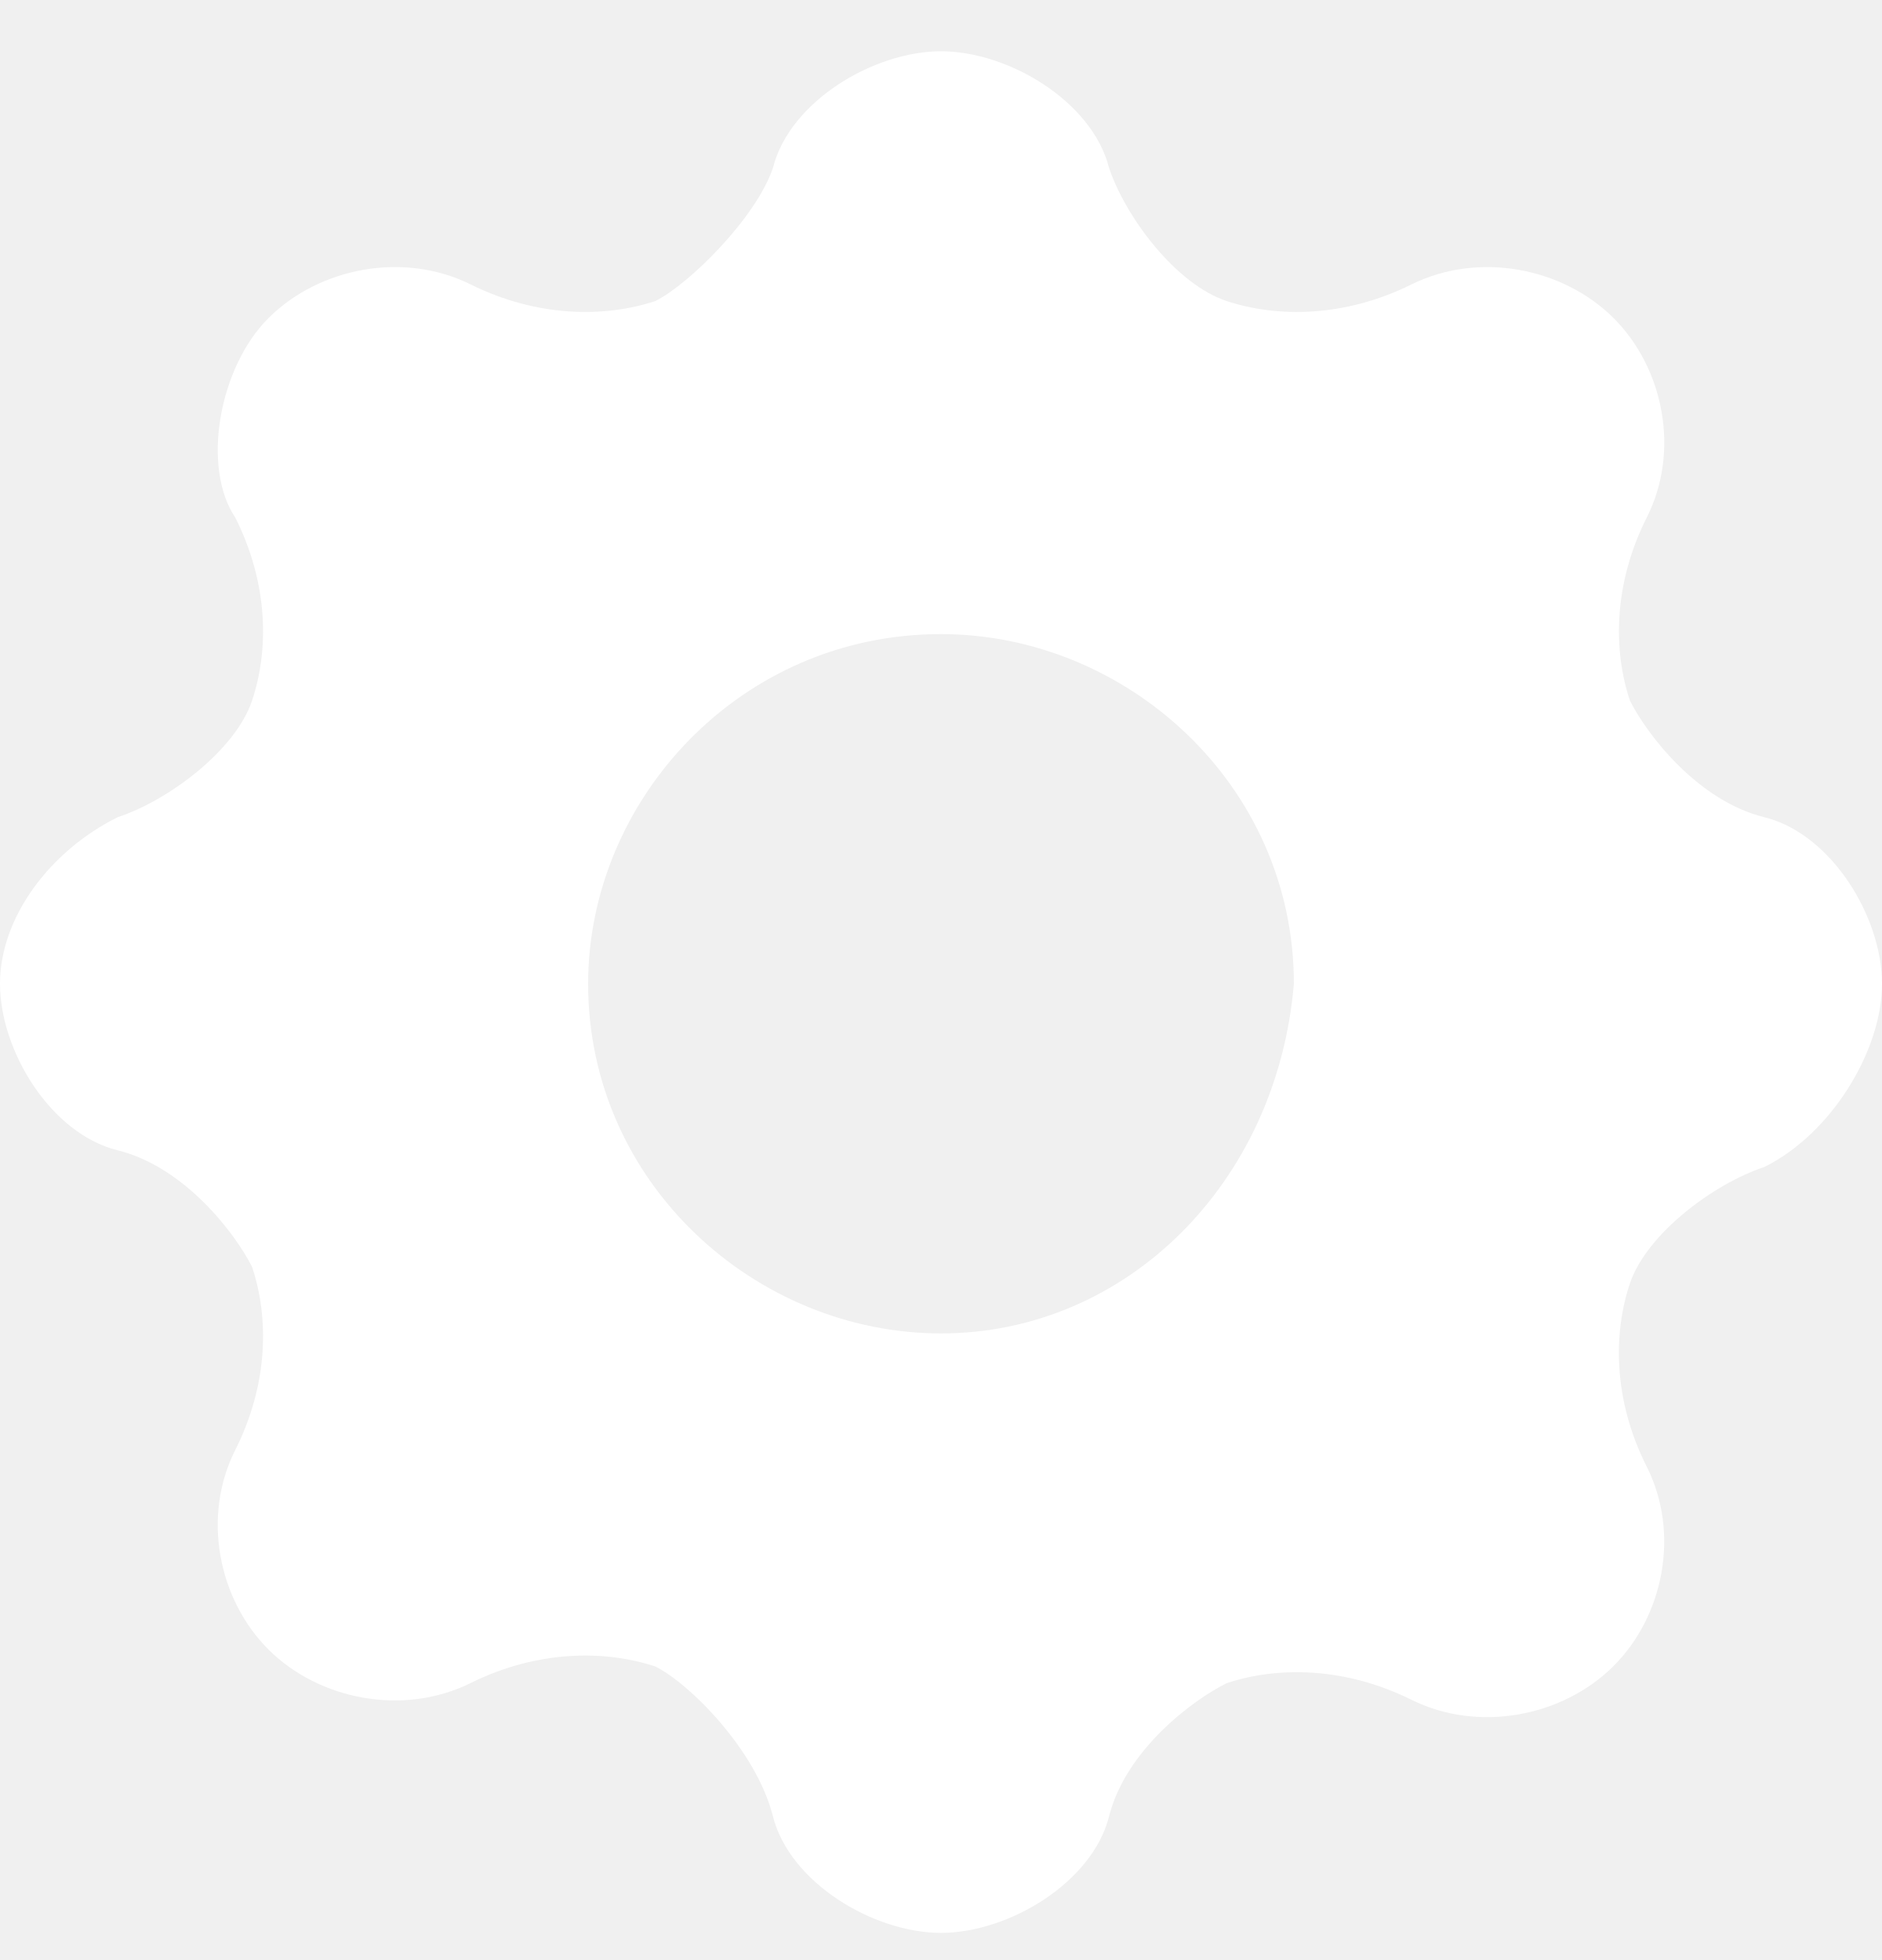
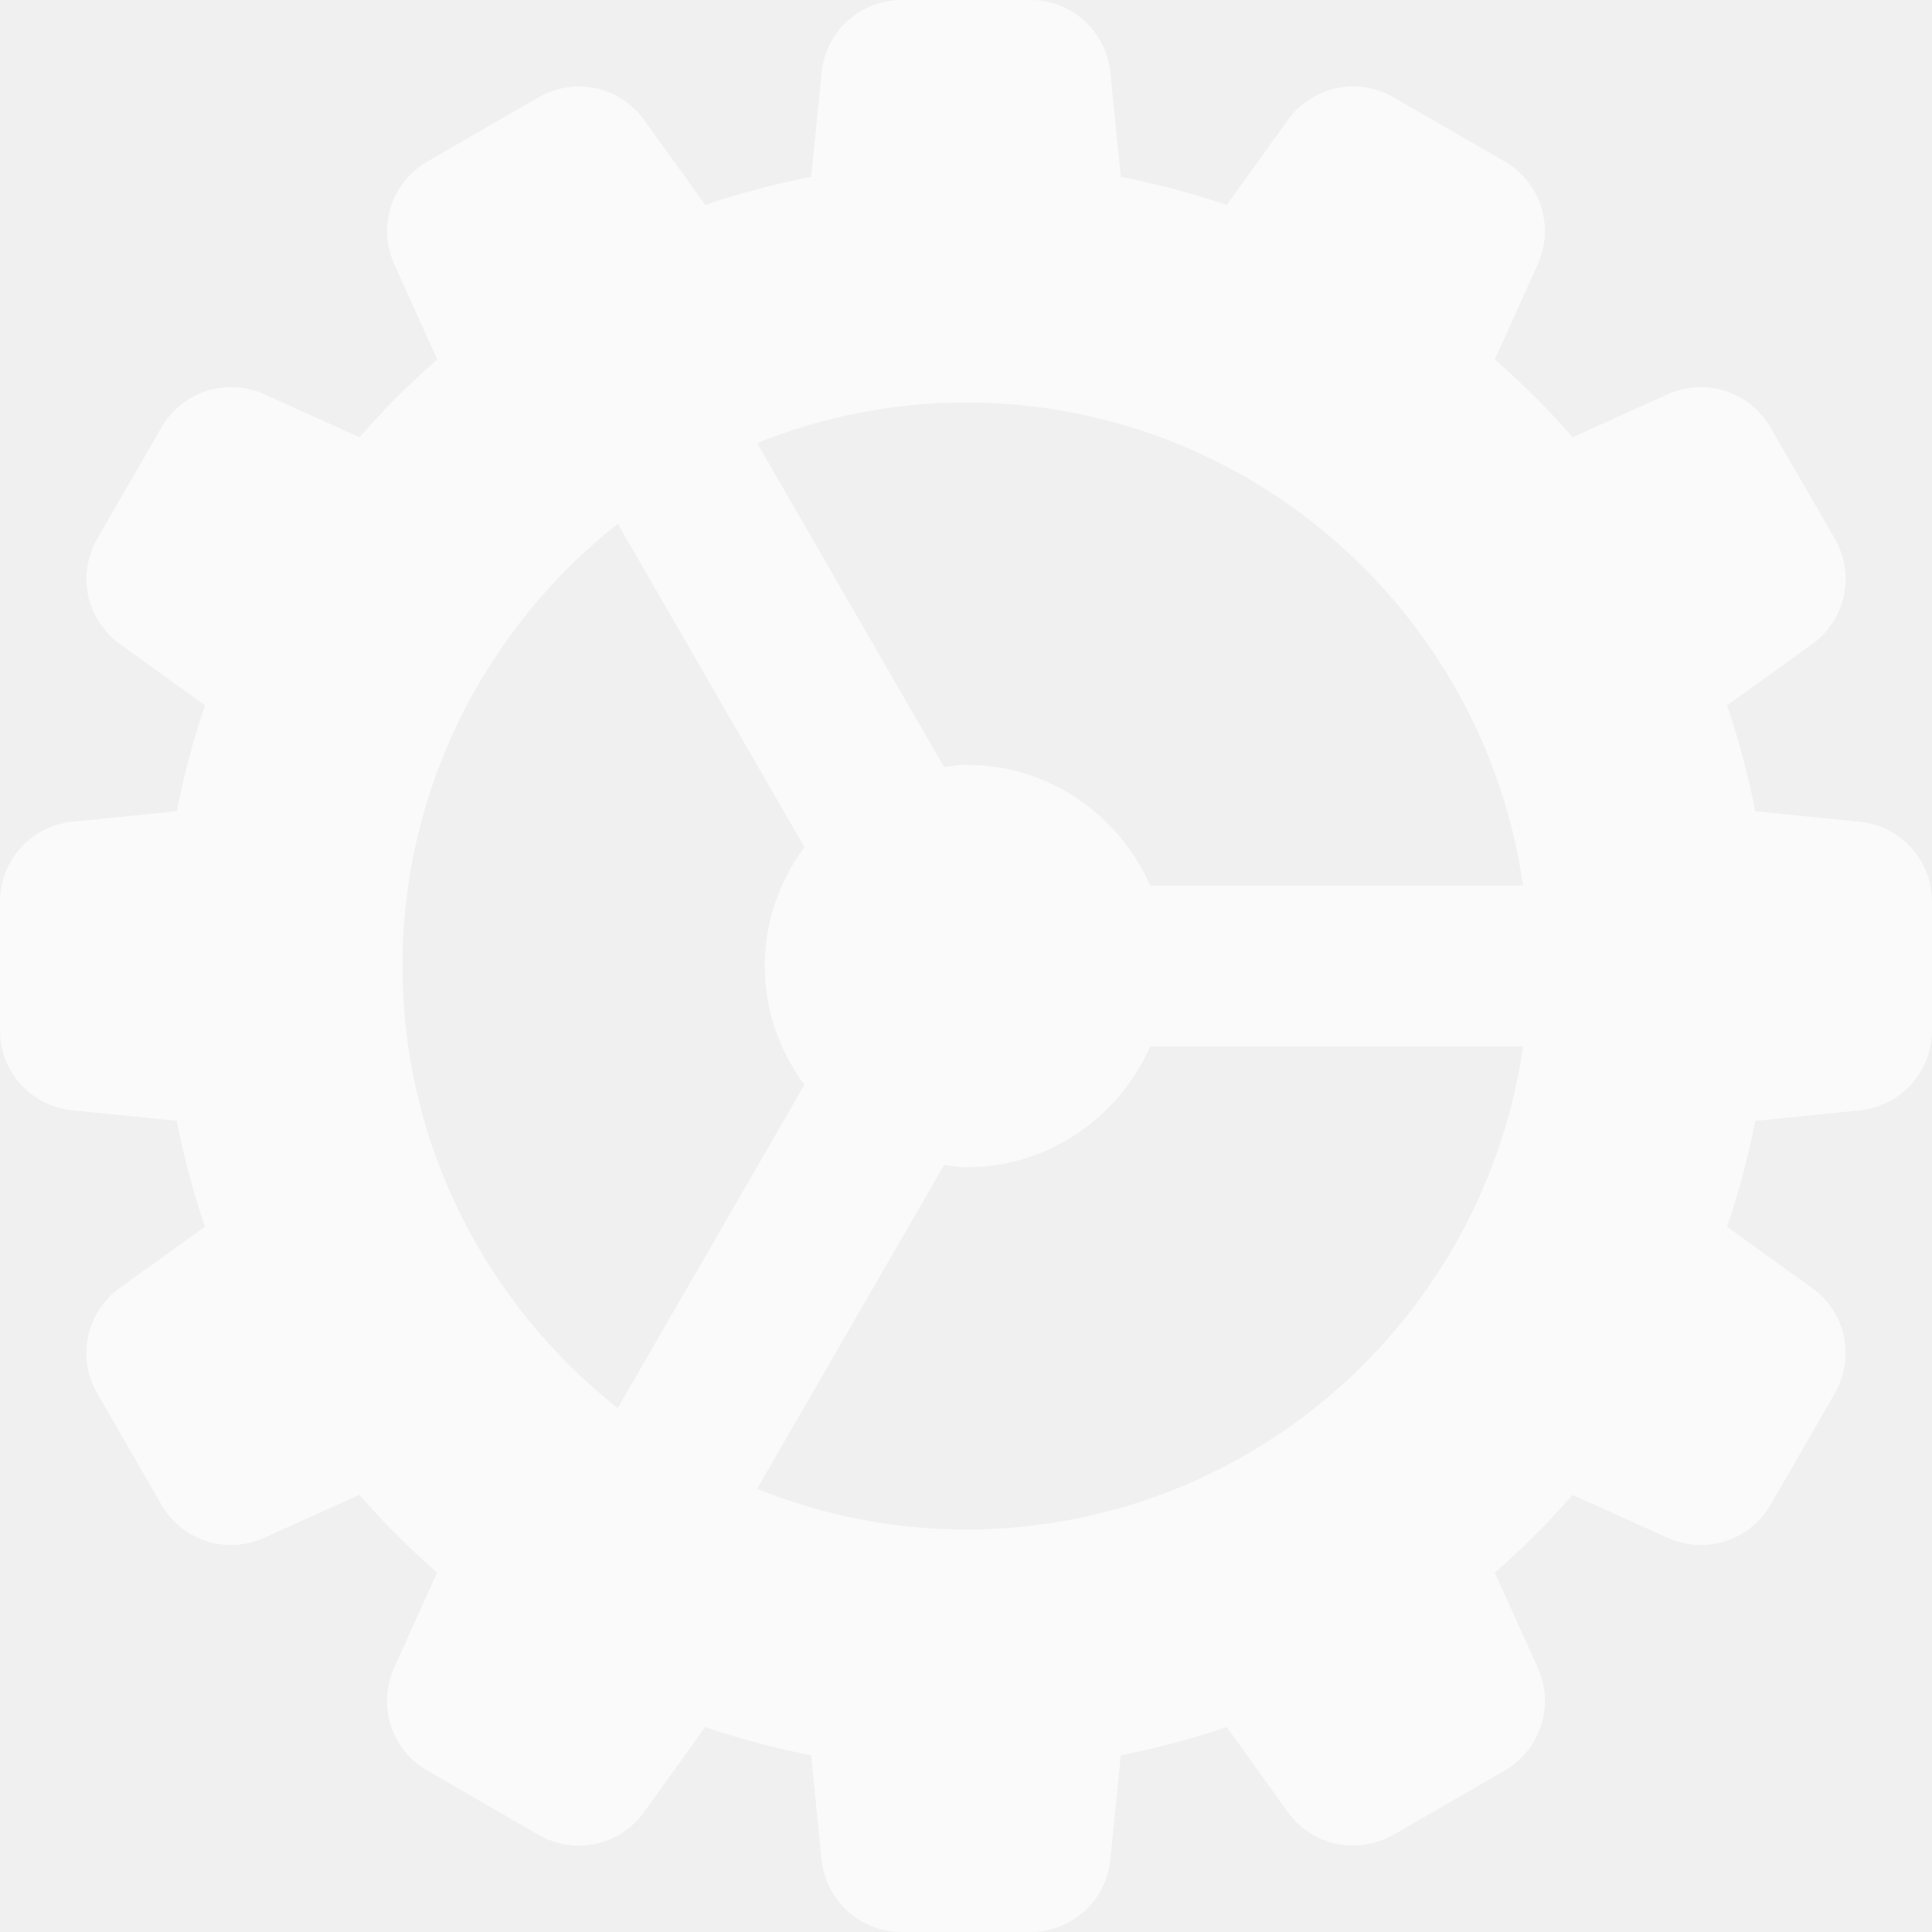
- <svg xmlns="http://www.w3.org/2000/svg" width="24" height="25" viewBox="0 0 24 25" fill="none">
-   <path d="M24 12.548C24 11.698 23.357 10.636 22.5 10.424C21.643 10.212 21 9.362 20.786 8.938C20.572 8.3 20.572 7.451 21 6.601C21.429 5.752 21.215 4.69 20.572 4.052C19.929 3.415 18.858 3.203 18 3.628C17.143 4.052 16.286 4.052 15.643 3.84C15 3.627 14.357 2.778 14.143 2.141C13.928 1.291 12.857 0.654 12 0.654C11.143 0.654 10.071 1.292 9.857 2.141C9.643 2.778 8.786 3.627 8.357 3.84C7.714 4.052 6.857 4.052 6 3.627C5.143 3.203 4.072 3.415 3.429 4.052C2.786 4.689 2.571 5.964 3 6.601C3.428 7.451 3.428 8.3 3.214 8.937C3 9.575 2.143 10.212 1.5 10.424C0.643 10.849 0 11.698 0 12.548C0 13.398 0.643 14.46 1.5 14.672C2.357 14.884 3 15.734 3.214 16.158C3.428 16.796 3.428 17.645 3 18.495C2.571 19.345 2.785 20.406 3.428 21.044C4.071 21.681 5.142 21.893 6 21.468C6.857 21.044 7.714 21.044 8.357 21.256C8.786 21.469 9.643 22.318 9.857 23.168C10.072 24.017 11.143 24.654 12 24.654C12.857 24.654 13.929 24.017 14.143 23.168C14.357 22.318 15.214 21.681 15.643 21.469C16.285 21.256 17.142 21.256 18 21.681C18.857 22.106 19.928 21.894 20.571 21.256C21.214 20.619 21.428 19.557 21 18.708C20.571 17.858 20.571 17.009 20.785 16.371C21 15.734 21.857 15.097 22.5 14.885C23.357 14.46 24 13.398 24 12.548ZM12 17.008C9.643 17.008 7.5 15.097 7.5 12.548C7.5 10.212 9.428 8.088 12 8.088C14.357 8.088 16.5 10 16.5 12.548C16.285 15.097 14.357 17.008 12 17.008Z" fill="white" />
+ <svg xmlns="http://www.w3.org/2000/svg" width="24" height="24" viewBox="0 0 24 24" fill="none">
+   <path d="M23.1 10.208L21.804 10.078C21.717 9.629 21.599 9.188 21.454 8.762L22.51 8.003C22.928 7.702 23.05 7.138 22.792 6.691L21.994 5.31C21.737 4.864 21.188 4.687 20.717 4.898L19.535 5.432C19.236 5.089 18.912 4.765 18.569 4.466L19.103 3.283C19.314 2.813 19.137 2.264 18.691 2.006L17.31 1.209C16.862 0.951 16.299 1.073 15.998 1.491L15.239 2.547C14.813 2.401 14.372 2.284 13.923 2.197L13.793 0.901C13.741 0.387 13.313 0 12.797 0H11.202C10.686 0 10.258 0.387 10.207 0.9L10.077 2.196C9.628 2.283 9.187 2.401 8.761 2.546L8.002 1.491C7.702 1.073 7.138 0.951 6.69 1.209L5.31 2.006C4.863 2.264 4.686 2.813 4.898 3.284L5.432 4.466C5.088 4.765 4.765 5.088 4.466 5.432L3.283 4.897C2.813 4.686 2.264 4.863 2.006 5.31L1.209 6.69C0.951 7.138 1.073 7.702 1.491 8.002L2.547 8.761C2.401 9.187 2.284 9.628 2.197 10.077L0.901 10.207C0.387 10.259 0 10.687 0 11.203V12.798C0 13.314 0.387 13.742 0.9 13.793L2.196 13.923C2.283 14.372 2.401 14.813 2.546 15.239L1.49 15.998C1.072 16.299 0.95 16.863 1.208 17.31L2.005 18.691C2.263 19.138 2.813 19.316 3.282 19.103L4.464 18.569C4.763 18.912 5.087 19.236 5.43 19.535L4.896 20.718C4.685 21.188 4.862 21.737 5.308 21.995L6.689 22.792C7.137 23.051 7.701 22.929 8.001 22.51L8.76 21.454C9.186 21.6 9.627 21.717 10.076 21.804L10.206 23.1C10.259 23.613 10.687 24 11.203 24H12.798C13.314 24 13.742 23.613 13.793 23.1L13.923 21.804C14.372 21.717 14.813 21.599 15.239 21.454L15.998 22.51C16.299 22.928 16.861 23.049 17.31 22.792L18.691 21.995C19.137 21.737 19.315 21.188 19.103 20.718L18.569 19.536C18.912 19.237 19.236 18.913 19.535 18.57L20.718 19.104C21.188 19.315 21.738 19.139 21.995 18.692L22.792 17.311C23.05 16.864 22.928 16.3 22.51 15.999L21.454 15.24C21.6 14.814 21.717 14.373 21.804 13.924L23.1 13.794C23.613 13.741 24 13.313 24 12.797V11.202C24 10.687 23.613 10.259 23.1 10.208ZM12 5C15.519 5 18.432 7.613 18.92 11H14.288C13.901 10.119 13.023 9.5 12 9.5C11.907 9.5 11.818 9.518 11.727 9.528L9.405 5.504C10.208 5.182 11.083 5 12 5ZM5 12C5 9.773 6.049 7.79 7.674 6.507L9.993 10.523C9.687 10.939 9.5 11.446 9.5 12C9.5 12.554 9.687 13.061 9.993 13.476L7.674 17.492C6.049 16.209 5 14.227 5 12ZM12 19C11.083 19 10.208 18.818 9.405 18.495L11.728 14.472C11.818 14.482 11.907 14.5 12 14.5C13.023 14.5 13.901 13.881 14.288 13H18.92C18.432 16.387 15.519 19 12 19Z" fill="#FAFAFA" />
</svg>
